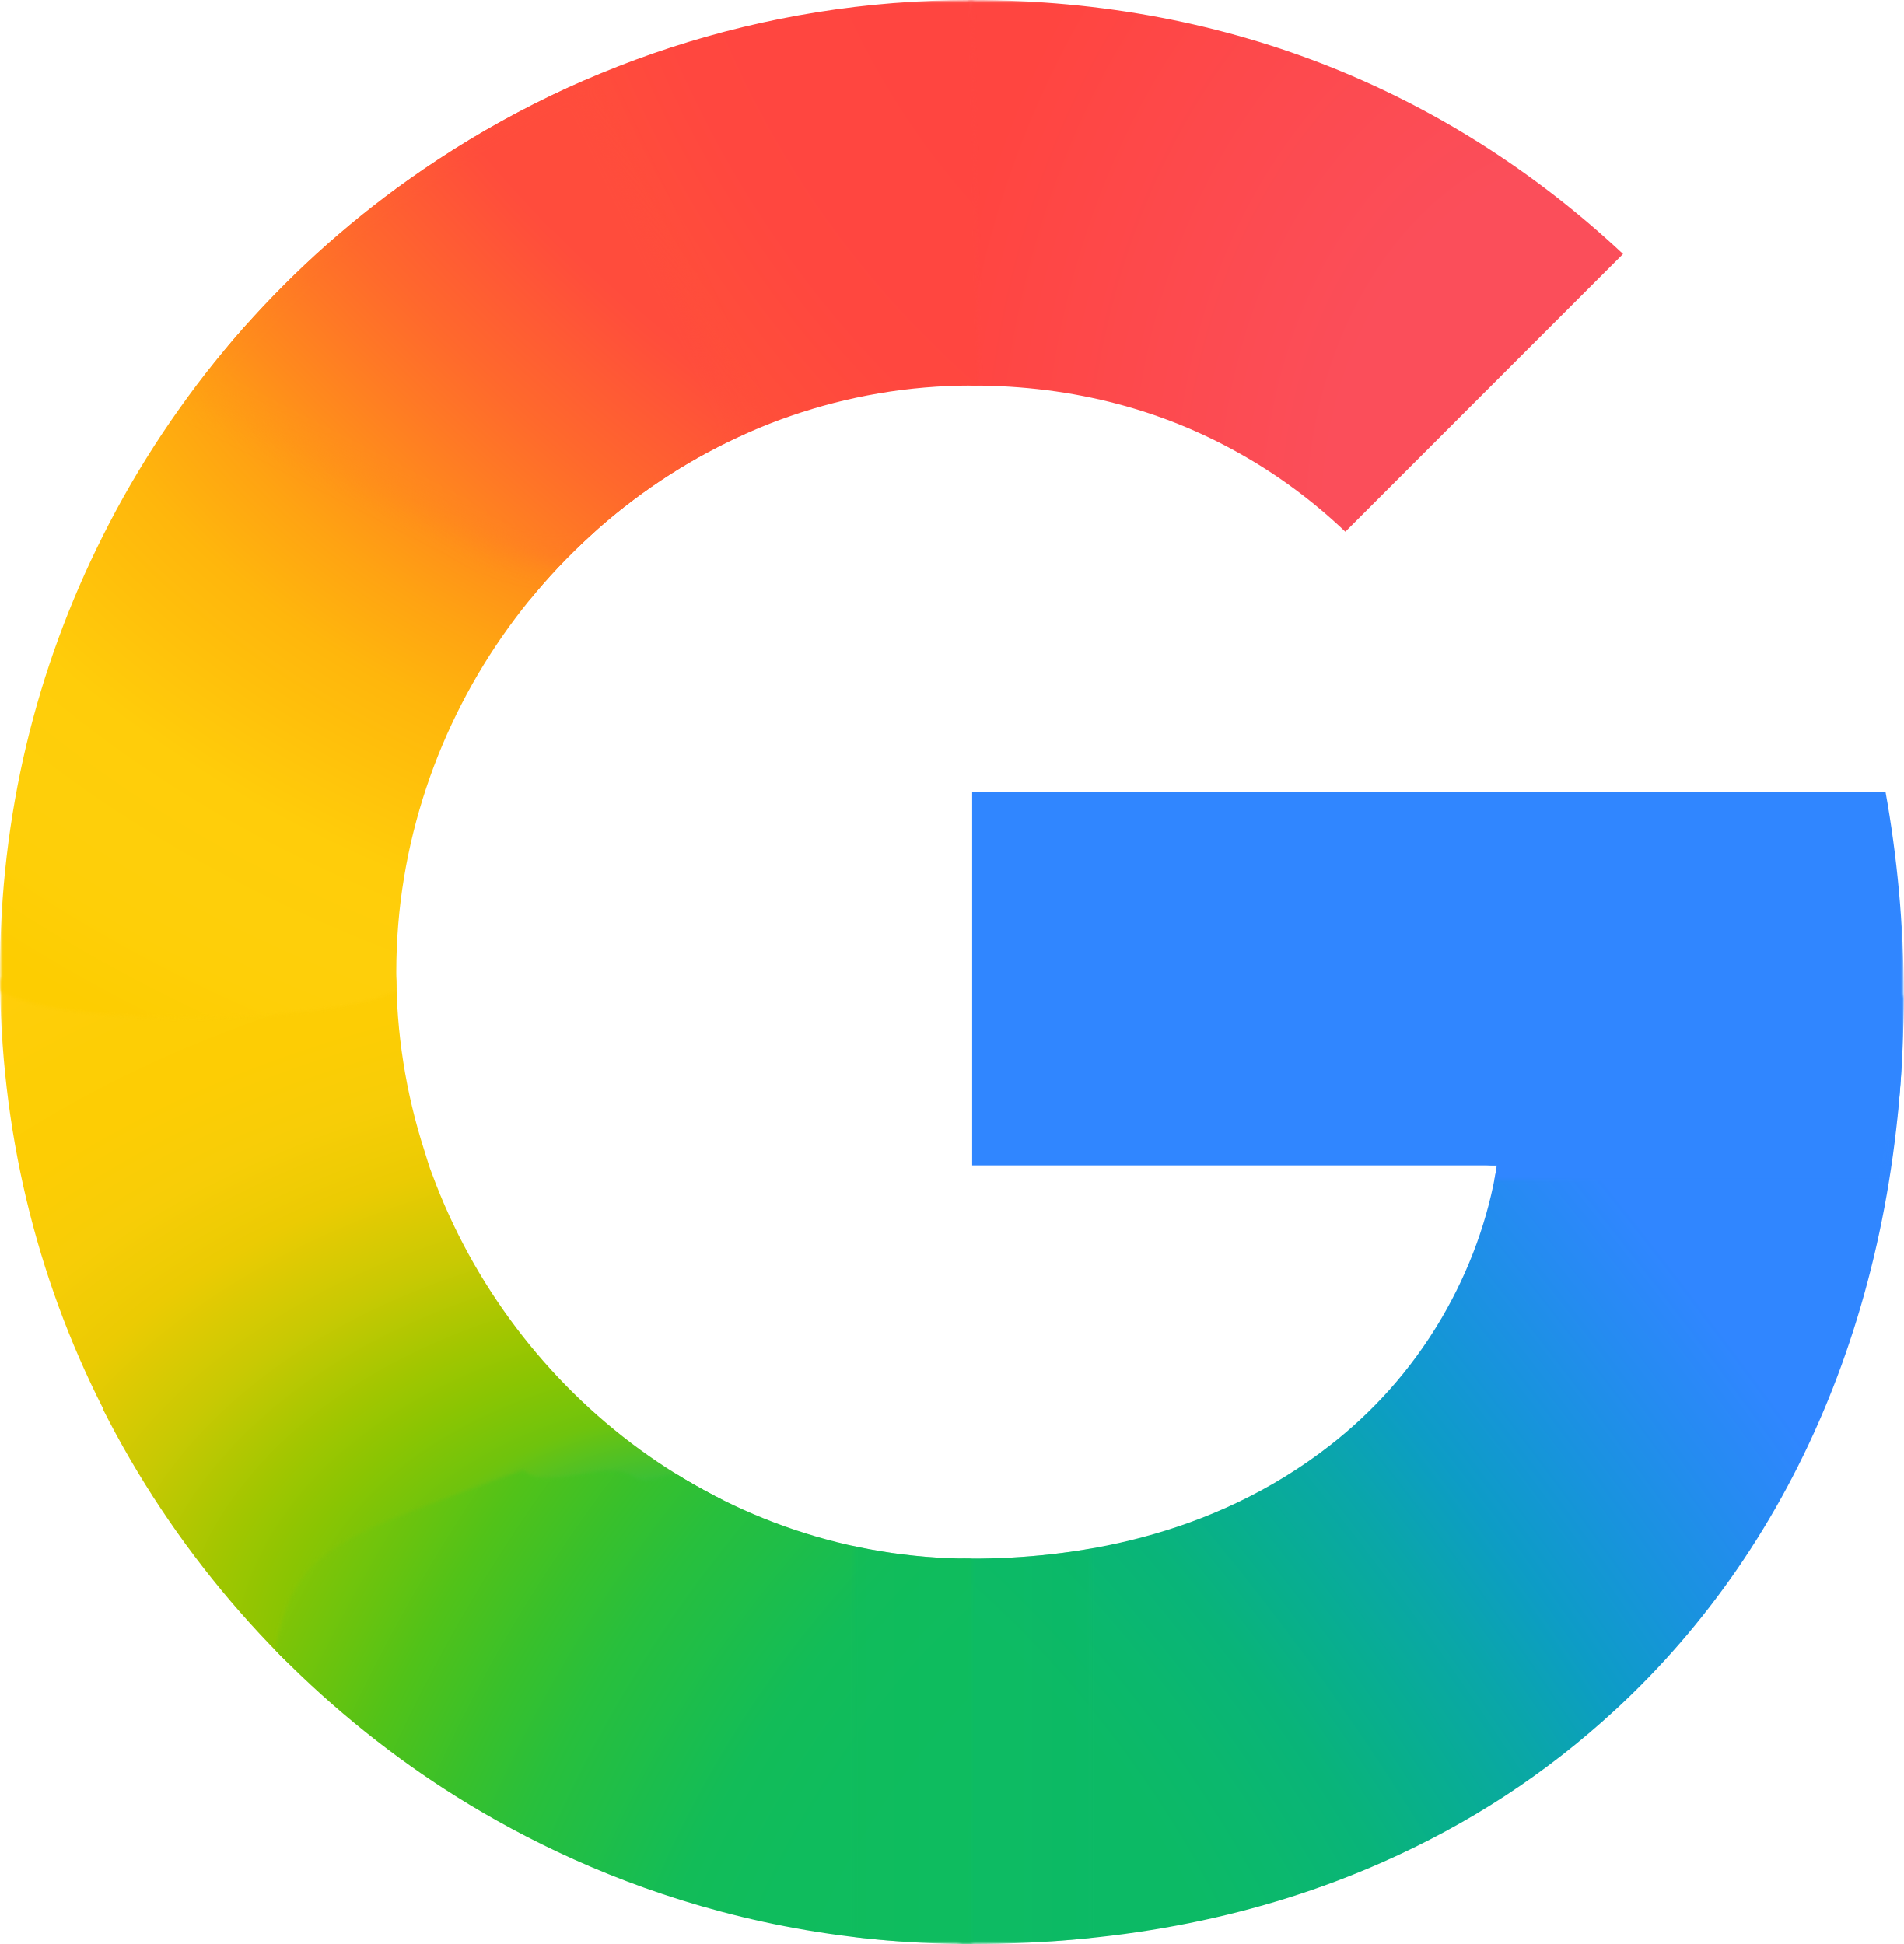
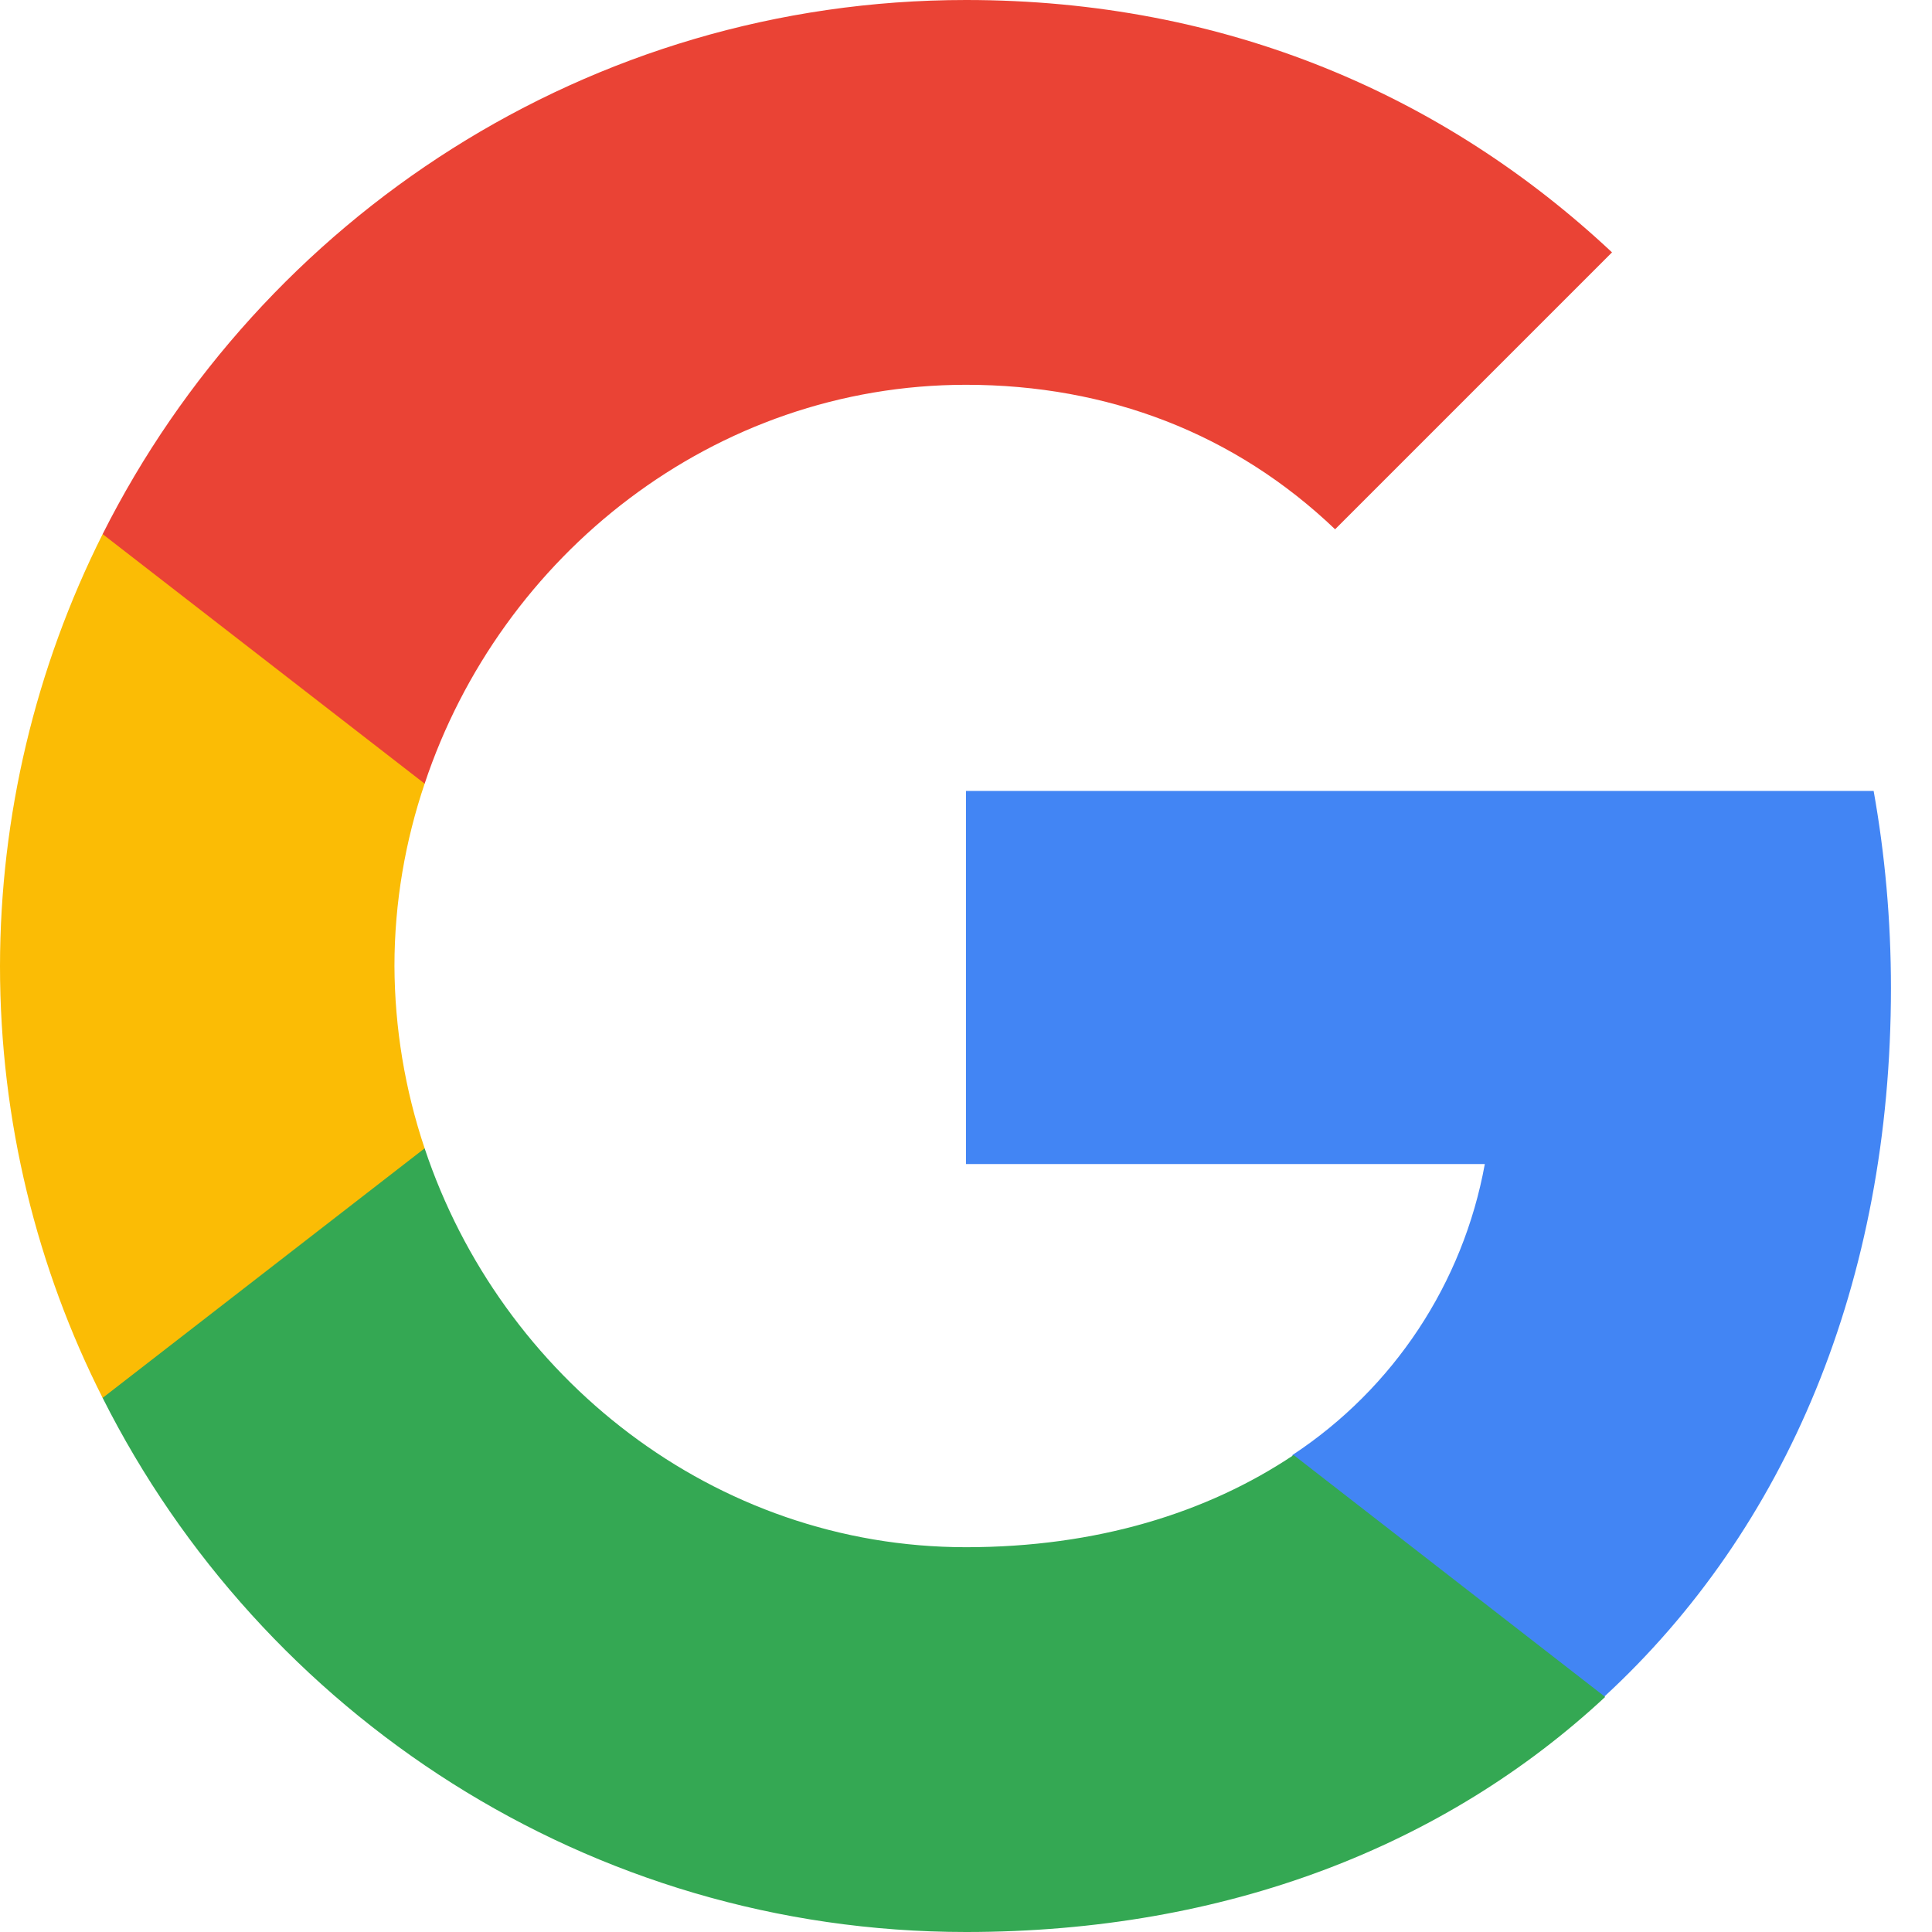
- <svg xmlns="http://www.w3.org/2000/svg" xmlns:xlink="http://www.w3.org/1999/xlink" xml:space="preserve" overflow="hidden" viewBox="0 0 268.152 273.883">
-   <defs>
-     <linearGradient id="a">
-       <stop offset="0" stop-color="#0fbc5c" />
-       <stop offset="1" stop-color="#0cba65" />
-     </linearGradient>
-     <linearGradient id="g">
-       <stop offset=".231" stop-color="#0fbc5f" />
-       <stop offset=".312" stop-color="#0fbc5f" />
-       <stop offset=".366" stop-color="#0fbc5e" />
-       <stop offset=".458" stop-color="#0fbc5d" />
-       <stop offset=".54" stop-color="#12bc58" />
-       <stop offset=".699" stop-color="#28bf3c" />
-       <stop offset=".771" stop-color="#38c02b" />
-       <stop offset=".861" stop-color="#52c218" />
-       <stop offset=".915" stop-color="#67c30f" />
-       <stop offset="1" stop-color="#86c504" />
-     </linearGradient>
-     <linearGradient id="h">
-       <stop offset=".142" stop-color="#1abd4d" />
-       <stop offset=".248" stop-color="#6ec30d" />
-       <stop offset=".312" stop-color="#8ac502" />
-       <stop offset=".366" stop-color="#a2c600" />
-       <stop offset=".446" stop-color="#c8c903" />
-       <stop offset=".54" stop-color="#ebcb03" />
-       <stop offset=".616" stop-color="#f7cd07" />
-       <stop offset=".699" stop-color="#fdcd04" />
-       <stop offset=".771" stop-color="#fdce05" />
-       <stop offset=".861" stop-color="#ffce0a" />
-     </linearGradient>
-     <linearGradient id="f">
-       <stop offset=".316" stop-color="#ff4c3c" />
-       <stop offset=".604" stop-color="#ff692c" />
-       <stop offset=".727" stop-color="#ff7825" />
-       <stop offset=".885" stop-color="#ff8d1b" />
-       <stop offset="1" stop-color="#ff9f13" />
-     </linearGradient>
-     <linearGradient id="b">
-       <stop offset=".231" stop-color="#ff4541" />
-       <stop offset=".312" stop-color="#ff4540" />
-       <stop offset=".458" stop-color="#ff4640" />
-       <stop offset=".54" stop-color="#ff473f" />
-       <stop offset=".699" stop-color="#ff5138" />
-       <stop offset=".771" stop-color="#ff5b33" />
-       <stop offset=".861" stop-color="#ff6c29" />
-       <stop offset="1" stop-color="#ff8c18" />
-     </linearGradient>
-     <linearGradient id="d">
-       <stop offset=".408" stop-color="#fb4e5a" />
-       <stop offset="1" stop-color="#ff4540" />
-     </linearGradient>
-     <linearGradient id="c">
-       <stop offset=".132" stop-color="#0cba65" />
-       <stop offset=".21" stop-color="#0bb86d" />
-       <stop offset=".297" stop-color="#09b479" />
-       <stop offset=".396" stop-color="#08ad93" />
-       <stop offset=".477" stop-color="#0aa6a9" />
-       <stop offset=".568" stop-color="#0d9cc6" />
-       <stop offset=".667" stop-color="#1893dd" />
-       <stop offset=".769" stop-color="#258bf1" />
-       <stop offset=".859" stop-color="#3086ff" />
-     </linearGradient>
-     <linearGradient id="e">
-       <stop offset=".366" stop-color="#ff4e3a" />
-       <stop offset=".458" stop-color="#ff8a1b" />
-       <stop offset=".54" stop-color="#ffa312" />
-       <stop offset=".616" stop-color="#ffb60c" />
-       <stop offset=".771" stop-color="#ffcd0a" />
-       <stop offset=".861" stop-color="#fecf0a" />
-       <stop offset=".915" stop-color="#fecf08" />
-       <stop offset="1" stop-color="#fdcd01" />
-     </linearGradient>
-     <linearGradient xlink:href="#a" id="s" x1="219.7" x2="254.467" y1="329.535" y2="329.535" gradientUnits="userSpaceOnUse" />
-     <radialGradient xlink:href="#b" id="m" cx="109.627" cy="135.862" r="71.46" fx="109.627" fy="135.862" gradientTransform="matrix(-1.93688 1.043 1.45573 2.55542 290.525 -400.634)" gradientUnits="userSpaceOnUse" />
-     <radialGradient xlink:href="#c" id="n" cx="45.259" cy="279.274" r="71.46" fx="45.259" fy="279.274" gradientTransform="matrix(-3.5126 -4.45809 -1.69255 1.26062 870.8 191.554)" gradientUnits="userSpaceOnUse" />
-     <radialGradient xlink:href="#d" id="l" cx="304.017" cy="118.009" r="47.854" fx="304.017" fy="118.009" gradientTransform="matrix(2.06435 0 0 2.59204 -297.679 -151.747)" gradientUnits="userSpaceOnUse" />
-     <radialGradient xlink:href="#e" id="o" cx="181.001" cy="177.201" r="71.46" fx="181.001" fy="177.201" gradientTransform="matrix(-.24858 2.08314 2.96249 .33417 -255.146 -331.164)" gradientUnits="userSpaceOnUse" />
-     <radialGradient xlink:href="#f" id="p" cx="207.673" cy="108.097" r="41.102" fx="207.673" fy="108.097" gradientTransform="matrix(-1.2492 1.34326 -3.89684 -3.4257 880.501 194.905)" gradientUnits="userSpaceOnUse" />
-     <radialGradient xlink:href="#g" id="r" cx="109.627" cy="135.862" r="71.46" fx="109.627" fy="135.862" gradientTransform="matrix(-1.93688 -1.043 1.45573 -2.55542 290.525 838.683)" gradientUnits="userSpaceOnUse" />
-     <radialGradient xlink:href="#h" id="j" cx="154.87" cy="145.969" r="71.46" fx="154.87" fy="145.969" gradientTransform="matrix(-.0814 -1.93722 2.92674 -.11625 -215.135 632.86)" gradientUnits="userSpaceOnUse" />
-     <filter id="q" width="1.097" height="1.116" x="-.048" y="-.058" color-interpolation-filters="sRGB">
-       <feGaussianBlur stdDeviation="1.701" />
-     </filter>
-     <filter id="k" width="1.033" height="1.02" x="-.017" y="-.01" color-interpolation-filters="sRGB">
-       <feGaussianBlur stdDeviation=".242" />
-     </filter>
-     <clipPath id="i" clipPathUnits="userSpaceOnUse">
-       <path d="M371.378 193.24H237.083v53.438h77.167c-1.241 7.563-4.026 15.003-8.105 21.786-4.674 7.773-10.451 13.69-16.373 18.196-17.74 13.498-38.42 16.258-52.783 16.258-36.283 0-67.283-23.286-79.285-54.928-.484-1.149-.805-2.335-1.197-3.507a81.115 81.115 0 0 1-4.101-25.448c0-9.226 1.569-18.057 4.43-26.398 11.285-32.897 42.985-57.467 80.179-57.467 7.481 0 14.685.884 21.517 2.648a77.668 77.668 0 0 1 33.425 18.25l40.834-39.712c-24.839-22.616-57.219-36.32-95.844-36.32-30.878 0-59.386 9.553-82.748 25.7-18.945 13.093-34.483 30.625-44.97 50.985-9.753 18.879-15.094 39.8-15.094 62.294 0 22.495 5.35 43.633 15.103 62.337v.126c10.302 19.857 25.368 36.954 43.678 49.988 15.997 11.386 44.68 26.551 84.031 26.551 22.63 0 42.687-4.051 60.375-11.644 12.76-5.478 24.065-12.622 34.301-21.804 13.525-12.132 24.117-27.139 31.347-44.404 7.23-17.265 11.097-36.79 11.097-57.957 0-9.858-.998-19.87-2.689-28.968Z" />
-     </clipPath>
-   </defs>
-   <g clip-path="url(#i)" transform="matrix(.95792 0 0 .98525 -90.174 -78.856)">
-     <path fill="url(#j)" d="M92.076 219.958c.148 22.14 6.501 44.983 16.117 63.424v.127c6.949 13.392 16.445 23.97 27.26 34.452l65.327-23.67c-12.36-6.235-14.246-10.055-23.105-17.026-9.054-9.066-15.802-19.473-20.004-31.677h-.17l.17-.127c-2.765-8.058-3.037-16.613-3.14-25.503Z" filter="url(#k)" />
-     <path fill="url(#l)" d="M237.083 79.025c-6.456 22.526-3.988 44.421 0 57.161 7.457.006 14.64.888 21.45 2.647a77.662 77.662 0 0 1 33.424 18.25l41.88-40.726c-24.81-22.59-54.667-37.297-96.754-37.332Z" filter="url(#k)" />
-     <path fill="url(#m)" d="M236.943 78.847c-31.67 0-60.91 9.798-84.871 26.359a145.533 145.533 0 0 0-24.332 21.15c-1.904 17.744 14.257 39.551 46.262 39.37 15.528-17.936 38.495-29.542 64.056-29.542l.07.002-1.044-57.335c-.048 0-.093-.004-.14-.004Z" filter="url(#k)" />
-     <path fill="url(#n)" d="m341.475 226.379-28.268 19.285c-1.24 7.562-4.028 15.002-8.107 21.786-4.674 7.772-10.45 13.69-16.373 18.196-17.702 13.47-38.328 16.244-52.687 16.255-14.842 25.102-17.444 37.675 1.043 57.934 22.877-.016 43.157-4.117 61.046-11.796 12.931-5.551 24.388-12.792 34.761-22.097 13.706-12.295 24.442-27.503 31.769-45 7.327-17.497 11.245-37.282 11.245-58.734Z" filter="url(#k)" />
-     <path fill="#3086ff" d="M234.996 191.21v57.498h136.006c1.196-7.874 5.152-18.064 5.152-26.5 0-9.858-.996-21.899-2.687-30.998Z" filter="url(#k)" />
-     <path fill="url(#o)" d="M128.39 124.327c-8.394 9.119-15.564 19.326-21.249 30.364-9.753 18.879-15.094 41.83-15.094 64.324 0 .317.026.627.029.944 4.32 8.224 59.666 6.649 62.456 0-.004-.31-.039-.613-.039-.924 0-9.226 1.57-16.026 4.43-24.367 3.53-10.289 9.056-19.763 16.123-27.926 1.602-2.031 5.875-6.397 7.121-9.016.475-.997-.862-1.557-.937-1.908-.083-.393-1.876-.077-2.277-.37-1.275-.929-3.8-1.414-5.334-1.845-3.277-.921-8.708-2.953-11.725-5.06-9.536-6.658-24.417-14.612-33.505-24.216Z" filter="url(#k)" />
-     <path fill="url(#p)" d="M162.099 155.857c22.112 13.301 28.471-6.714 43.173-12.977l-25.574-52.664a144.74 144.74 0 0 0-26.543 14.504c-12.316 8.512-23.192 18.9-32.176 30.72Z" filter="url(#q)" />
-     <path fill="url(#r)" d="M171.099 290.222c-29.683 10.641-34.33 11.023-37.062 29.29a144.806 144.806 0 0 0 16.792 13.984c15.996 11.386 46.766 26.551 86.118 26.551.046 0 .09-.004.137-.004v-59.157l-.094.002c-14.736 0-26.512-3.843-38.585-10.527-2.977-1.648-8.378 2.777-11.123.799-3.786-2.729-12.9 2.35-16.183-.938Z" filter="url(#k)" />
-     <path fill="url(#s)" d="M219.7 299.023v59.996c5.506.64 11.236 1.028 17.247 1.028 6.026 0 11.855-.307 17.52-.872v-59.748a105.119 105.119 0 0 1-17.477 1.461c-5.932 0-11.7-.686-17.29-1.865Z" filter="url(#k)" opacity=".5" />
-   </g>
+ <svg xmlns="http://www.w3.org/2000/svg" width="24" height="24" viewBox="0 0 24 24">
+   <path fill="#4285F4" d="M23.49 12.275c0-.85-.075-1.665-.215-2.45H12v4.635h6.445a5.51 5.51 0 0 1-2.39 3.615v3.005h3.87c2.265-2.085 3.565-5.155 3.565-8.805Z" />
+   <path fill="#34A853" d="M12 24c3.24 0 5.955-1.075 7.94-2.92l-3.87-3.005c-1.075.72-2.45 1.145-4.07 1.145-3.13 0-5.78-2.115-6.725-4.955H1.275v3.1C3.25 21.29 7.31 24 12 24Z" />
+   <path fill="#FBBC05" d="M5.275 14.265A7.21 7.21 0 0 1 4.9 12c0-.79.135-1.555.375-2.265v-3.1H1.275A11.99 11.99 0 0 0 0 12c0 1.935.465 3.765 1.275 5.365l4-3.1Z" />
+   <path fill="#EA4335" d="M12 4.78c1.76 0 3.34.605 4.585 1.795l3.44-3.44C17.95 1.19 15.235 0 12 0 7.31 0 3.25 2.71 1.275 6.635l4 3.1C6.22 6.895 8.87 4.78 12 4.78Z" />
</svg>
